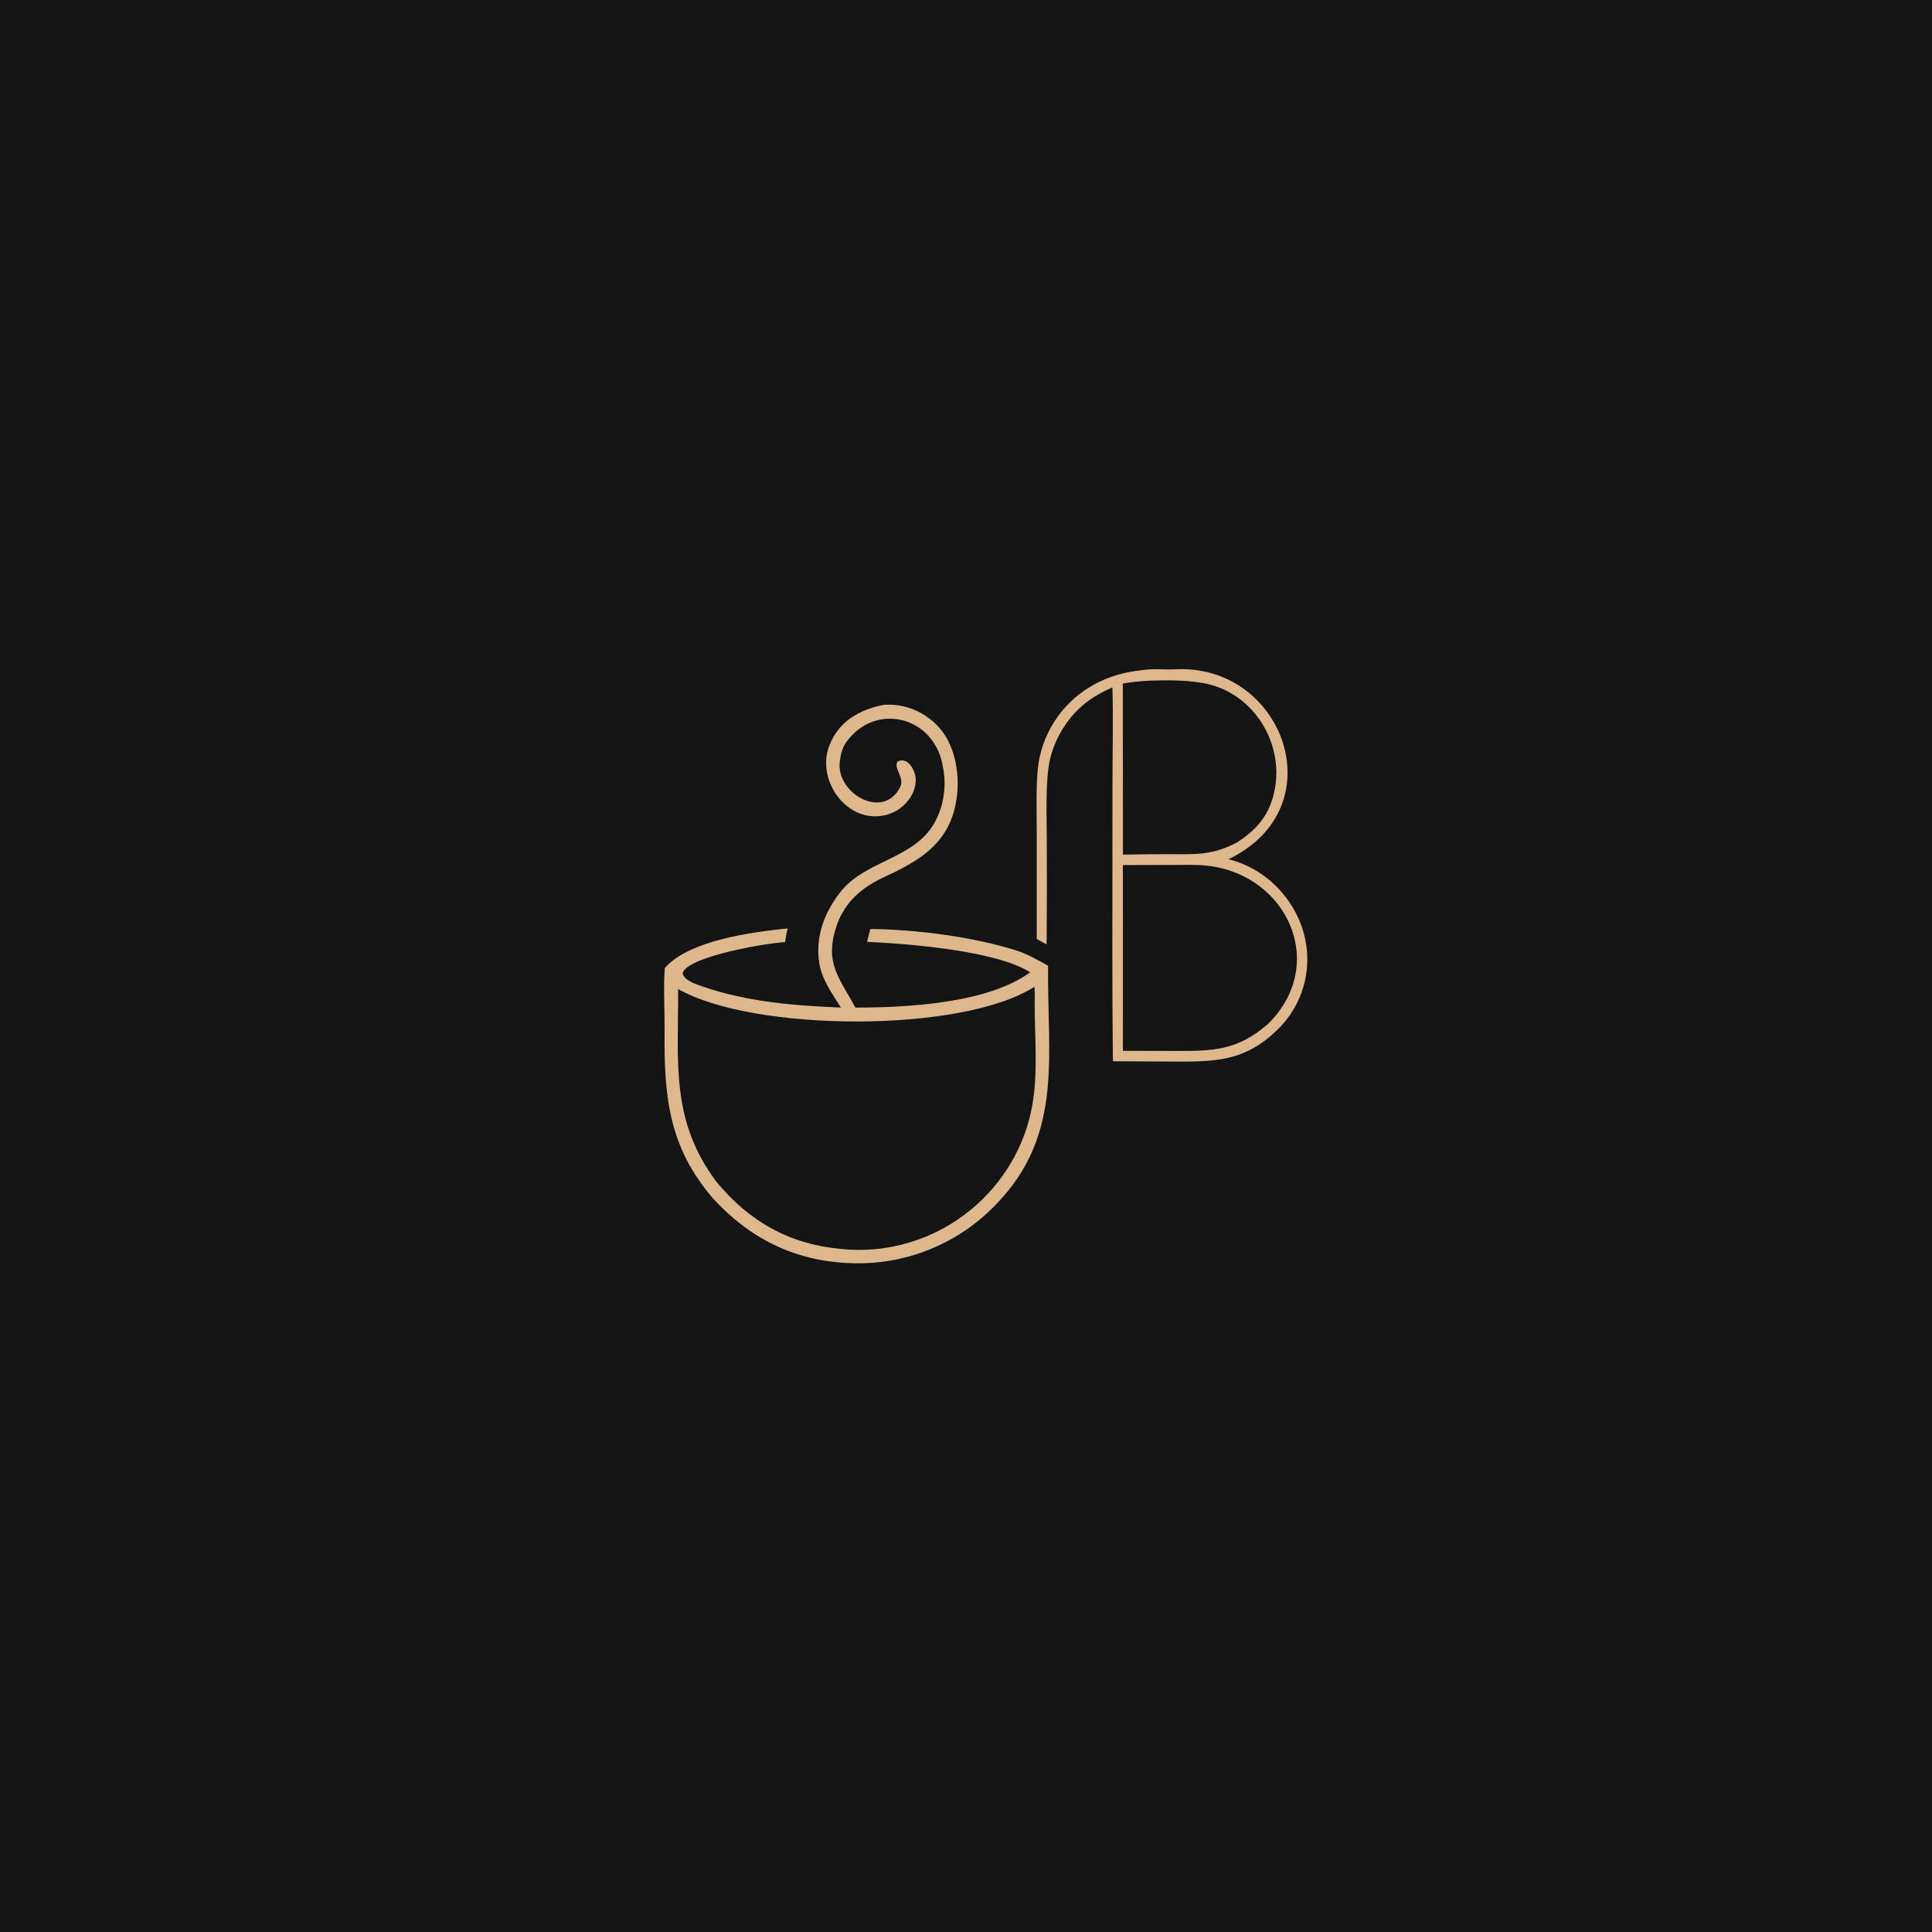
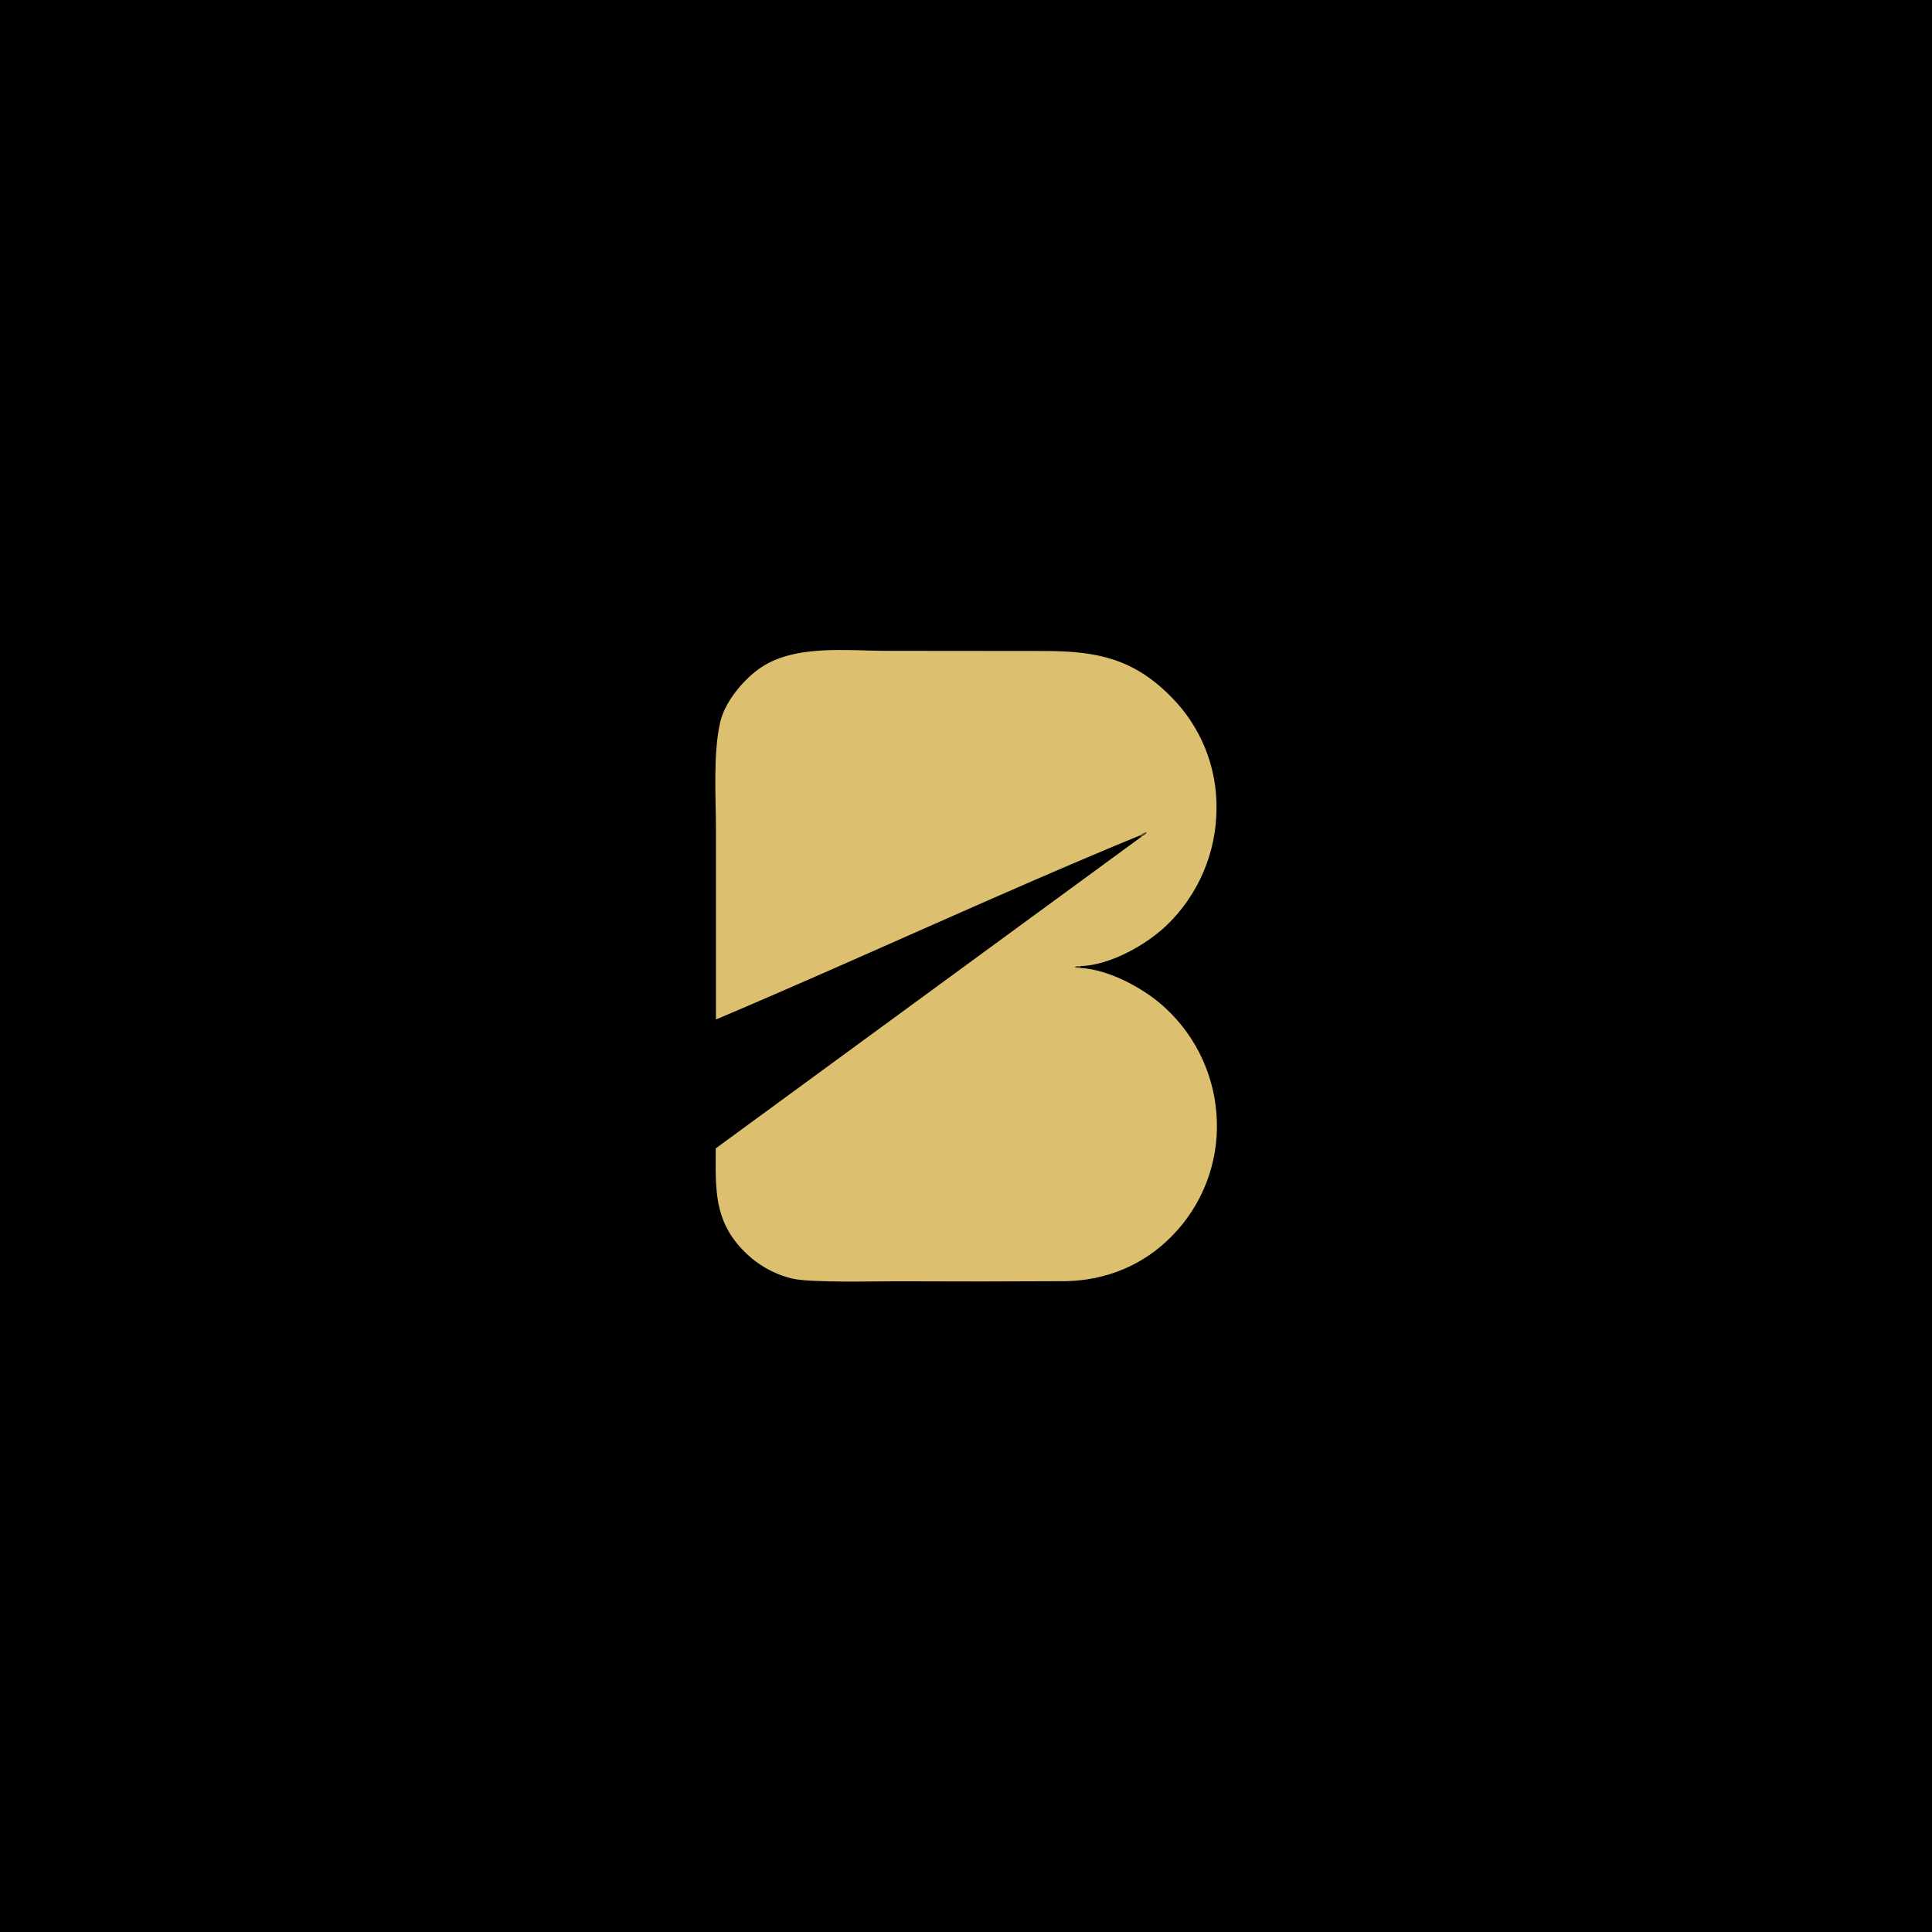
<svg xmlns="http://www.w3.org/2000/svg" version="1.1" style="display: block;" viewBox="0 0 2048 2048" width="1024" height="1024" preserveAspectRatio="none">
-   <path transform="translate(0,0)" fill="rgb(21,20,20)" d="M 0 0 L 2048 0 L 2048 2048 L 0 2048 L 0 0 z" />
-   <path transform="translate(0,0)" fill="rgb(223,183,140)" d="M 936.559 747.201 C 964.183 744.787 992.158 760.173 1004.9 784.954 C 1016.59 807.681 1018 837.415 1010.74 861.584 C 999.223 899.914 967.875 915.471 934.26 931.169 C 910.883 942.5 893.621 958.937 885.95 984.063 C 874.272 1022.32 890.219 1036.9 906.679 1068.07 C 961.926 1068.1 1046.8 1063.61 1092.06 1030.69 C 1055.69 1007.59 962.48 1000.4 919.113 998.374 L 922.587 984.768 C 970.575 985.19 1032.93 993.114 1078.89 1008.04 C 1088.97 1011.31 1101.61 1018.36 1110.99 1023.71 C 1109.83 1122.9 1129.41 1209.16 1046.67 1285.71 C 1006.58 1322.67 953.238 1341.83 898.792 1338.85 C 840.961 1336.2 793.654 1312.11 755.147 1269.59 C 708.29 1214.69 703.869 1161.05 704.484 1092.29 C 704.673 1071.1 703.151 1047.24 704.688 1026.25 C 730.175 996.755 796.99 988.103 834.984 984.142 C 833.679 989.027 832.999 993.718 832.17 998.695 C 812.115 999.665 728.976 1013.87 723.589 1031.51 C 724.695 1039.28 738.339 1043.52 745.014 1045.81 C 792.259 1062.04 841.827 1066.05 891.389 1068.04 C 882.186 1053.38 871.211 1038.33 868.479 1020.96 C 864.094 993.068 873.709 967.588 890.625 945.84 C 915.432 913.947 962.932 911.01 986.324 878.856 C 999.479 860.774 1004.15 835.127 999.62 813.718 C 991.855 759.892 928.089 742.64 896.548 787.443 C 892.544 793.639 891.372 799.421 890.294 806.51 C 885.178 840.158 935.654 870.145 954.018 834.739 C 959.611 823.956 946.946 815.266 951.348 807.251 C 960.733 802.989 966.674 811.367 969.478 819.255 C 972.304 827.202 970.052 836.533 965.965 843.687 C 960.097 853.792 950.385 861.089 939.045 863.911 C 898.493 874.099 864.708 827.604 879.082 790.461 C 889.051 764.703 910.868 752.318 936.559 747.201 z" />
-   <path transform="translate(0,0)" fill="rgb(21,20,20)" d="M 1096.52 1045.99 C 1097.17 1050.24 1096.82 1057.45 1096.8 1061.93 C 1096.6 1098.8 1100.68 1135.24 1094.23 1171.8 C 1086.61 1215.09 1063.21 1254.24 1029.47 1282.09 C 990.893 1314.05 941.081 1329.13 891.258 1323.96 C 836.223 1318.72 794.209 1294.82 759.247 1252.51 C 710.624 1187.4 719.153 1126.08 718.862 1048.34 C 797.713 1093.82 1019.61 1095.59 1096.52 1045.99 z" />
-   <path transform="translate(0,0)" fill="rgb(223,183,140)" d="M 1210.7 710.407 C 1220.99 708.565 1235.49 710.022 1246.22 709.483 C 1360.68 703.727 1416.39 856.247 1302.1 910.847 C 1349.48 922.083 1385.73 967.396 1385.78 1016.3 C 1386.01 1044.52 1374.67 1071.6 1354.4 1091.24 C 1319.56 1125.63 1287.26 1125.5 1242.63 1125.28 L 1179.73 1124.97 C 1179.28 1086.23 1179.09 1047.49 1179.14 1008.75 L 1179.26 831.255 C 1179.29 797.615 1180.23 762.093 1179.19 728.659 C 1165.88 734.568 1154.12 741.314 1143.55 751.46 C 1128.71 765.868 1118.2 784.141 1113.21 804.211 C 1107.94 825.601 1109.55 865.639 1109.62 889.408 C 1109.85 926.645 1109.78 963.883 1109.44 1001.12 L 1098.98 995.403 L 1098.99 881.462 C 1099 859.117 1097.55 822.91 1102.08 802.344 C 1106.09 784.412 1114.27 767.677 1125.96 753.495 C 1147.56 727.54 1177.47 713.643 1210.7 710.407 z" />
-   <path transform="translate(0,0)" fill="rgb(21,20,20)" d="M 1190.29 917.018 L 1244.18 916.884 C 1255.97 916.873 1268.41 916.4 1280.08 917.729 C 1364.66 927.357 1407.81 1021.86 1344.74 1084.83 C 1311.81 1113.99 1285.72 1114.16 1244.72 1114.05 L 1190.33 1113.91 L 1190.29 917.018 z" />
-   <path transform="translate(0,0)" fill="rgb(21,20,20)" d="M 1220.55 721.429 C 1239.13 721.026 1256.02 720.833 1274.72 723.973 C 1327.45 732.826 1361.7 786.454 1351.02 838.209 C 1345.8 863.49 1332.92 878.972 1311.41 892.957 C 1283.91 907.566 1265.21 905.401 1235.18 905.454 C 1220.24 905.472 1205.31 905.632 1190.38 905.934 L 1190.22 724.611 C 1201.31 722.592 1209.42 722.054 1220.55 721.429 z" />
+   <path transform="translate(0,0)" fill="rgb(0,0,0)" d="M 0 0 L 2048 0 L 2048 2048 L 0 2048 L 0 0 z" />
+   <path transform="translate(0,0)" fill="rgb(220,192,111)" d="M 758.935 1080.7 L 758.941 879.269 C 758.886 844.8 755.762 799.228 763.426 765.651 C 768.18 744.822 786.239 722.6 803.475 709.816 C 840.304 682.498 896.66 689.949 941.621 689.92 L 1110.01 690.078 C 1162.89 690.468 1201.54 698.299 1240.93 738.149 C 1272.72 769.728 1290.27 812.893 1289.54 857.695 C 1289.25 904.042 1270.33 948.325 1237.04 980.57 C 1214.84 1001.84 1176.43 1023.29 1145.15 1024.14 L 1144.93 1026.1 C 1175.34 1027.44 1213.49 1048.02 1235.45 1068.63 C 1268.9 1099.59 1288.52 1142.67 1289.91 1188.22 C 1291.45 1233.4 1274.47 1277.25 1242.91 1309.61 C 1212.47 1341.11 1172.42 1357.5 1128.85 1358.11 C 1069.23 1358.46 1009.61 1358.49 949.993 1358.21 C 926.368 1358.23 859.598 1359.89 839.943 1355.37 C 820.763 1350.78 803.239 1340.94 789.33 1326.96 C 756.065 1294.05 758.697 1259.4 758.697 1217.33 L 1210 886.985 L 1208.8 885.416 C 1058.6 947.256 908.754 1017.35 758.935 1080.7 z" />
+   <path transform="translate(0,0)" fill="rgb(83,70,42)" d="M 1208.8 885.416 C 1209.92 884.643 1214.27 881.538 1215.6 882.562 C 1215.58 883.794 1210.99 886.337 1210 886.985 L 1208.8 885.416 z" />
+   <path transform="translate(0,0)" fill="rgb(83,70,42)" d="M 1144.93 1026.1 C 1144.42 1026.07 1139.65 1026.23 1139.44 1025.14 C 1140.28 1023.7 1143.89 1024.12 1145.15 1024.14 L 1144.93 1026.1 z" />
</svg>
